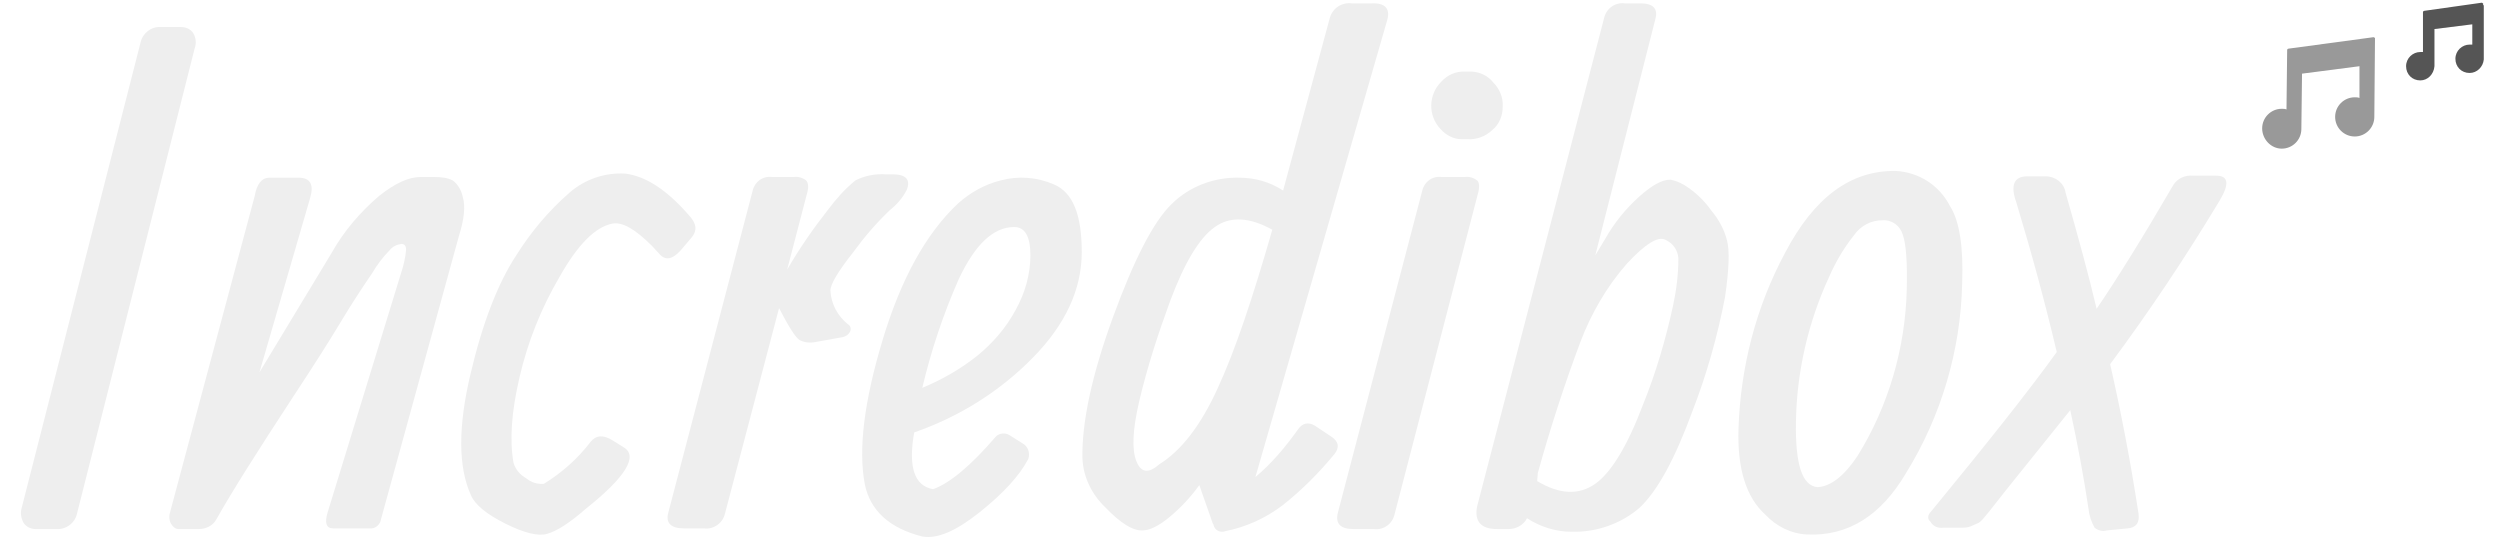
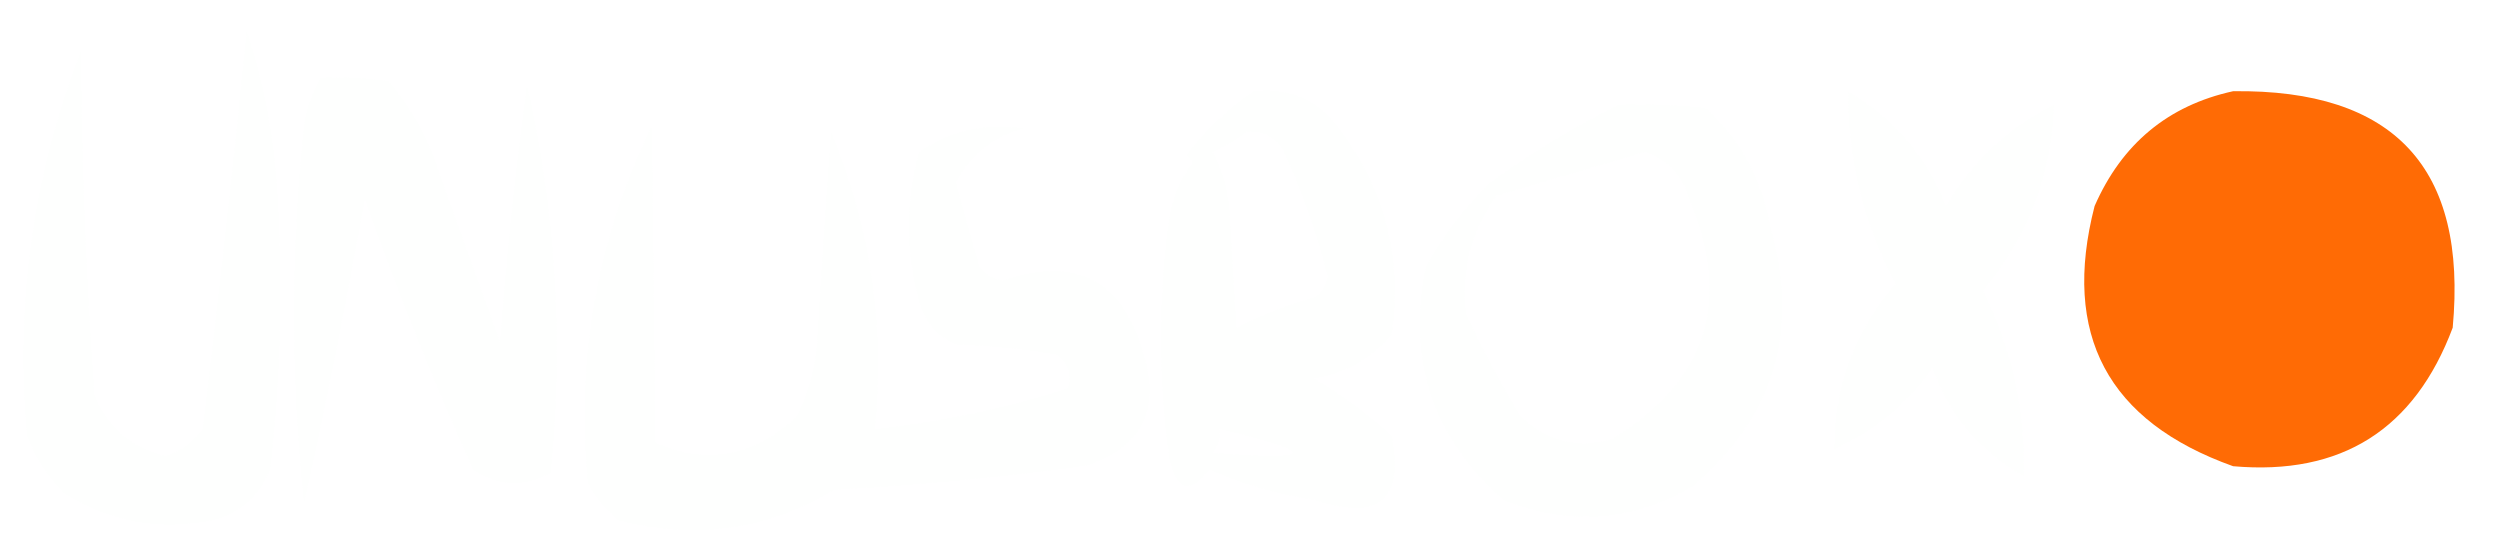
- <svg xmlns="http://www.w3.org/2000/svg" version="1.1" id="png" x="0px" y="0px" viewBox="0 0 370 80" style="enable-background:new 0 0 370 80;" xml:space="preserve">
-   <style type="text/css">
- 	.st0{fill:#EEEEEE;}
- 	.st1{fill:#999999;}
- 	.st2{fill:#555555;}
- </style>
-   <path class="st0" d="M20.8,6.3c0.3-1.4,1.6-2.4,3-2.3h3c0.7,0,1.4,0.3,1.8,0.9c0.4,0.7,0.5,1.5,0.2,2.3L11.4,76  c-0.3,1.4-1.6,2.4-3.1,2.3h-3c-0.7,0-1.4-0.3-1.8-0.9c-0.4-0.7-0.5-1.5-0.3-2.2L20.8,6.3z" />
-   <path class="st0" d="M38.4,55.1l10.7-17.7c1.8-3.2,4.2-6,7-8.4c2.4-1.9,4.4-2.8,6.1-2.8h2.2c0.9,0,1.8,0.1,2.6,0.5  c0.8,0.6,1.3,1.5,1.5,2.5c0.4,1.3,0.2,3.3-0.6,5.8L56.4,76.8c-0.1,0.8-0.8,1.5-1.7,1.4h-5.4c-1,0-1.3-0.8-0.8-2.4l10.8-35.2  c0.4-1.2,0.7-2.4,0.8-3.6c0-0.6-0.2-0.9-0.7-0.9c-0.7,0.1-1.3,0.4-1.7,0.9c-1,1-1.9,2.2-2.6,3.4c-1.3,1.9-2.9,4.3-4.7,7.3  c-1.8,3-4.1,6.6-7,11c-5.3,8.1-9.1,14.1-11.4,18.2c-0.5,0.9-1.5,1.4-2.6,1.4h-3c-0.4,0-0.8-0.3-1.1-0.8c-0.3-0.6-0.3-1.2-0.1-1.8  l12.5-46.7c0.3-1.8,1.1-2.7,2.1-2.7h4.4c1.7,0,2.3,1,1.7,3L38.4,55.1z" />
-   <path class="st0" d="M102,31.9c1.1,1.2,1.2,2.2,0.4,3.2l-1.7,2c-1.2,1.3-2.2,1.5-3.1,0.5l-1.1-1.2c-2.5-2.5-4.4-3.6-5.9-3.3  c-2.5,0.5-5.1,3.1-7.8,7.9c-2.7,4.6-4.7,9.6-5.9,14.8c-1.2,5.1-1.5,9.3-0.9,12.7c0.3,1,1,1.8,1.9,2.3c0.7,0.6,1.7,0.9,2.6,0.8  c2.6-1.6,5-3.7,6.9-6.2c0.8-1,1.9-1.1,3.3-0.2l1.6,1c2.2,1.3,0.3,4.4-5.6,9.1c-2.4,2.1-4.3,3.3-5.7,3.7c-1.3,0.4-3.4-0.1-6.2-1.5  c-2.8-1.4-4.5-2.8-5.1-4.2c-1.9-4.2-1.9-10.1-0.1-17.8s4.1-13.6,6.8-17.7c2.2-3.5,4.8-6.6,7.9-9.3c2.3-2,5.3-3,8.3-2.8  C95.6,26.1,98.7,28.1,102,31.9" />
-   <path class="st0" d="M116.5,39.9c1.8-3.1,3.8-6,6-8.8c1.2-1.6,2.5-3.1,4.1-4.4c1.4-0.7,2.9-1,4.5-0.9h1c2,0,2.7,0.8,2.1,2.3  c-0.6,1.2-1.5,2.2-2.5,3c-2,1.9-3.8,4-5.4,6.2c-2.3,2.9-3.4,4.8-3.4,5.7c0.1,2,1.1,3.8,2.6,5c0.4,0.2,0.5,0.7,0.3,1.1  c-0.2,0.4-0.6,0.7-1.1,0.8l-3.9,0.7c-0.9,0.2-1.8,0.1-2.5-0.3c-0.6-0.4-1.6-2-3-4.7L107.3,76c-0.3,1.4-1.7,2.4-3.1,2.2h-3  c-1.9,0-2.7-0.8-2.3-2.3l12.5-47.7c0.3-1.3,1.5-2.2,2.9-2h3.2c0.6-0.1,1.3,0.1,1.8,0.5c0.3,0.3,0.4,0.9,0.2,1.7L116.5,39.9z" />
-   <path class="st0" d="M135.3,64c-0.9,5.1,0,7.9,2.8,8.4c2.5-0.9,5.6-3.5,9.3-7.8c0.5-0.5,1.4-0.6,2-0.2l1.9,1.2  c0.8,0.4,1.2,1.4,0.9,2.3c-1.3,2.5-3.7,5.1-7.2,7.9s-6.3,4-8.5,3.6c-4.8-1.2-7.7-3.8-8.5-7.7c-1-5.2-0.1-12.3,2.6-21.3  c2.7-9,6.4-15.8,11.2-20.3c1.8-1.6,3.9-2.8,6.3-3.4c2.6-0.7,5.4-0.5,7.9,0.6c2.8,1.2,4.1,4.5,4.1,10c0,5.5-2.4,10.7-7.2,15.6  C147.9,58,141.9,61.7,135.3,64 M136.5,57.4c2.9-1.2,5.7-2.8,8.2-4.8c2.3-1.9,4.2-4.1,5.6-6.7c1.4-2.5,2.2-5.3,2.2-8.1  c0-2.8-0.8-4.2-2.4-4.2c-3.1,0-5.8,2.6-8.2,7.7C139.6,46.5,137.8,51.9,136.5,57.4" />
-   <path class="st0" d="M205.3,3l-19.5,67.6c2.4-2,4.4-4.4,6.2-6.9c0.7-1.1,1.6-1.3,2.6-0.7l2.4,1.6c1.1,0.7,1.3,1.6,0.5,2.6  c-2.3,2.8-4.9,5.4-7.7,7.6c-2.5,1.9-5.4,3.2-8.4,3.8c-0.8,0.3-1.6-0.1-1.8-0.9c0-0.1,0-0.1-0.1-0.2l-2-5.7c-1.3,1.8-2.8,3.4-4.5,4.8  c-1.6,1.3-2.9,1.9-3.9,1.9h-0.2c-1.3,0-3.1-1.1-5.3-3.4c-2-1.9-3.3-4.5-3.4-7.3c-0.1-5.3,1.4-12.3,4.5-20.8s6-14.2,8.7-16.8  c2.6-2.6,6.3-4,10-3.9c2.3,0,4.5,0.6,6.5,1.9l6.9-25.5c0.4-1.5,1.8-2.4,3.3-2.2h2.9C205,0.4,205.8,1.3,205.3,3 M188.3,34  c-3.4-1.9-6.3-2-8.5-0.4c-2.3,1.6-4.5,5.3-6.6,10.9c-1.8,4.9-3.4,9.8-4.6,14.9c-1,4.3-1.1,7.2-0.4,8.9s1.8,1.8,3.4,0.4  c3.2-2,6.1-5.7,8.6-11.2C182.8,51.9,185.4,44.1,188.3,34" />
-   <path class="st0" d="M218.8,28.4l-12.4,47.7c-0.3,1.4-1.6,2.4-3.1,2.2h-3c-1.9,0-2.7-0.8-2.3-2.4l12.5-47.7c0.3-1.3,1.5-2.2,2.9-2  h3.4c0.6-0.1,1.3,0.1,1.8,0.5C218.9,26.9,219,27.5,218.8,28.4 M216.9,10.6h1c1.2,0.1,2.3,0.6,3.1,1.6c0.9,0.9,1.5,2.2,1.4,3.6  c0,1.3-0.5,2.6-1.5,3.4c-1,1-2.4,1.5-3.8,1.4h-0.8c-1.2,0-2.3-0.6-3.1-1.5c-1.9-2-1.8-5.1,0.1-7C214.2,11.1,215.5,10.5,216.9,10.6" />
-   <path class="st0" d="M232.6,78.7c-2.3,0-4.6-0.7-6.6-2c-0.5,1-1.6,1.6-2.7,1.6h-1.7c-2.4,0-3.4-1.1-3-3.3l18.8-72.3  c0.3-1.4,1.6-2.4,3.1-2.2h2.3c1.9,0,2.6,0.8,2.2,2.3l-8.9,35l1.5-2.5c1.3-2.3,3-4.4,5-6.2c1.9-1.7,3.4-2.5,4.5-2.5h0.2  c0.9,0.2,1.8,0.6,2.6,1.2c1.3,0.9,2.5,2.1,3.4,3.4c1.1,1.3,1.9,2.8,2.3,4.4c0.4,1.5,0.3,4.3-0.3,8.4c-1.1,5.7-2.7,11.4-4.8,16.8  c-2.6,7.1-5.2,11.9-7.9,14.4C239.9,77.5,236.3,78.8,232.6,78.7 M227.5,71.2c3.3,2,6.2,2.1,8.6,0.4c2.4-1.7,4.8-5.7,7.1-11.8  c1.9-4.7,3.3-9.5,4.4-14.5c0.5-2.3,0.8-4.7,0.8-7.1c-0.1-1.2-0.8-2.2-1.9-2.7c-1.1-0.6-3,0.6-5.7,3.5c-3,3.4-5.3,7.4-6.9,11.6  c-2.4,6.4-4.5,12.9-6.3,19.4L227.5,71.2z" />
-   <path class="st0" d="M257.3,63.4c0.3-9.1,2.6-18,6.9-26c4.3-8.2,9.7-12.2,16.4-12.1c3.4,0.2,6.4,2.1,8,5.2c1.4,2.2,2,6,1.8,11.4  c-0.2,9.9-3.1,19.7-8.3,28.1c-3.7,6.3-8.6,9.4-14.7,9.1c-2.3-0.1-4.5-1.2-6.1-2.9C258.4,73.6,257.1,69.3,257.3,63.4 M274.9,67.5  c4.6-7.4,7.1-16,7.3-24.7c0.1-4-0.1-6.7-0.6-8.1c-0.4-1.3-1.6-2.2-3-2.1c-1.7,0-3.2,0.8-4.2,2.2c-1.5,1.9-2.7,3.9-3.7,6.2  c-3.1,6.7-4.8,14.1-4.9,21.5c-0.1,6.2,0.9,9.4,3.2,9.6C270.9,72,272.9,70.5,274.9,67.5" />
-   <path class="st0" d="M285.8,75.7c8.3-10.1,14.5-17.9,18.6-23.6c-1.7-7.2-3.7-14.6-6-22.2c-0.9-2.5-0.3-3.8,1.6-3.8h2.8  c1.4,0,2.7,1,2.9,2.4c1.8,6.3,3.4,12.1,4.6,17.2c3-4.4,6.8-10.5,11.4-18.4c0.6-0.9,1.7-1.4,2.8-1.3h3.5c1.8,0,2,1.2,0.5,3.7  c-5,8.3-10.4,16.4-16.2,24.2c1.6,7,3,14.3,4.2,22.1c0.2,1.4-0.4,2.1-1.6,2.2l-3.1,0.3c-0.6,0.2-1.3,0-1.8-0.4  c-0.5-0.9-0.8-1.8-0.9-2.8c-0.7-4.7-1.6-9.5-2.7-14.6l-9.4,11.7l-2.6,3.3l-0.5,0.6l-0.5,0.6c-0.2,0.2-0.4,0.4-0.6,0.5l-0.7,0.3  c-0.5,0.3-1.1,0.4-1.6,0.4h-2.9c-0.8,0.1-1.5-0.2-1.9-0.9C285.2,76.8,285.3,76.2,285.8,75.7" />
-   <path class="st1" d="M351.3,5.5l-12.6,1.7c-0.1,0-0.2,0.1-0.2,0.2l-0.1,8.8c-0.2-0.1-0.5-0.1-0.7-0.1c-1.6,0-2.9,1.3-2.9,2.9  c0,1.6,1.3,3,2.9,3c0,0,0,0,0,0l0,0c1.6,0,2.9-1.3,2.9-2.9l0.1-8.2l8.5-1.1v4.7c-0.2-0.1-0.5-0.1-0.7-0.1c-1.6,0-2.9,1.3-2.9,2.9  c0,1.6,1.3,2.9,2.9,2.9c1.6,0,2.9-1.3,2.9-2.9l0.1-11.7C351.6,5.7,351.5,5.6,351.3,5.5C351.3,5.6,351.3,5.6,351.3,5.5" />
-   <path class="st2" d="M367.5,0.5c-0.1,0-0.1-0.1-0.2-0.1l-8.5,1.2c-0.1,0-0.2,0.1-0.2,0.2v5.9c-0.1,0-0.3,0-0.4,0  c-1.1,0-2.1,0.9-2.1,2.1s0.9,2.1,2.1,2.1l0,0c1.1,0,2-0.9,2.1-2.1V4.3l5.6-0.7v3c-0.1,0-0.3,0-0.4,0c-1.1,0-2.1,0.9-2.1,2.1  s0.9,2.1,2.1,2.1c1.1,0,2-0.9,2.1-2l0-7.9c0-0.1,0-0.1-0.1-0.2L367.5,0.5z" />
+ <svg xmlns="http://www.w3.org/2000/svg" version="1.1" width="370px" height="80px" style="shape-rendering:geometricPrecision; text-rendering:geometricPrecision; image-rendering:optimizeQuality; fill-rule:evenodd; clip-rule:evenodd">
+   <g>
+     <path style="opacity:0.84" fill="#fefffe" d="M 36.5,4.5 C 38.935,11.847 40.435,19.513 41,27.5C 41.928,41.556 41.595,55.556 40,69.5C 38.431,73.4 35.598,75.9 31.5,77C 23.592,78.582 16.259,77.249 9.5,73C 7.044,70.593 5.211,67.759 4,64.5C 2.219,44.858 4.886,25.858 12,7.5C 12.107,24.534 12.773,41.534 14,58.5C 15.94,63.233 19.44,66.234 24.5,67.5C 26.753,66.747 28.587,65.414 30,63.5C 32.377,43.852 34.544,24.185 36.5,4.5 Z" />
+   </g>
+   <g>
+     <path style="opacity:0.83" fill="#fefffe" d="M 47.5,11.5 C 50.85,11.335 54.183,11.502 57.5,12C 60.902,15.968 63.402,20.468 65,25.5C 68.003,33.844 71.003,42.178 74,50.5C 74.956,37.787 76.289,25.121 78,12.5C 82.317,31.518 83.484,50.685 81.5,70C 77.481,72.16 73.647,71.994 70,69.5C 64.101,56.372 58.768,43.039 54,29.5C 51.321,44.579 48.321,59.579 45,74.5C 43,55.833 43,37.167 45,18.5C 45.379,15.97 46.213,13.636 47.5,11.5 Z" />
+   </g>
+   <g>
+     <path style="opacity:0.815" fill="#fefffe" d="M 185.5,13.5 C 190.039,12.957 193.873,14.29 197,17.5C 204.69,26.872 207.69,37.538 206,49.5C 202.984,53.092 199.151,55.258 194.5,56C 198.615,58.448 202.448,61.281 206,64.5C 207.853,74.026 204.02,77.193 194.5,74C 189.106,73.194 183.94,71.694 179,69.5C 176.034,73.301 174.034,72.635 173,67.5C 171.407,55.854 171.407,44.187 173,32.5C 173.479,29.376 174.646,26.543 176.5,24C 176.167,23.667 175.833,23.333 175.5,23C 178.4,19.264 181.734,16.097 185.5,13.5 Z M 184.5,19.5 C 186.981,19.323 188.814,20.323 190,22.5C 192.751,28.418 194.918,34.585 196.5,41C 196.241,42.261 195.574,43.261 194.5,44C 190.492,45.113 186.659,46.613 183,48.5C 182.667,42.833 182.333,37.167 182,31.5C 181.803,28.308 180.97,25.308 179.5,22.5C 181.36,21.675 183.026,20.675 184.5,19.5 Z M 180.5,63.5 C 195.252,67.043 194.919,68.209 179.5,67C 180.337,65.989 180.67,64.822 180.5,63.5 Z" />
+   </g>
+   <g>
+     <path style="opacity:0.778" fill="#fefffe" d="M 273.5,13.5 C 280.283,17.454 285.116,23.12 288,30.5C 291.831,23.914 297.165,18.914 304,15.5C 303.654,25.872 300.154,35.039 293.5,43C 297.869,51.94 299.869,61.107 299.5,70.5C 293.023,66.854 288.523,61.521 286,54.5C 282.26,59.791 277.427,63.791 271.5,66.5C 271.389,57.345 274.389,49.178 280.5,42C 275.815,33.104 273.481,23.604 273.5,13.5 Z" />
+   </g>
+   <g>
+     <path style="opacity:1" fill="#ff6b05" d="M 330.5,13.5 C 354.362,13.192 365.195,24.859 363,48.5C 357.345,63.576 346.511,70.409 330.5,69C 311.933,62.363 305.099,49.53 310,30.5C 314.038,21.282 320.871,15.616 330.5,13.5 Z" />
+   </g>
+   <g>
+     <path style="opacity:0.784" fill="#fefffe" d="M 239.5,15.5 C 243.846,15.334 248.179,15.501 252.5,16C 257.588,20.668 260.755,26.502 262,33.5C 266.448,48.885 262.615,61.719 250.5,72C 241.575,77.234 232.242,77.901 222.5,74C 212.057,64.874 208.224,53.374 211,39.5C 213.56,34.884 216.727,30.718 220.5,27C 226.564,22.638 232.898,18.805 239.5,15.5 Z M 243.5,22.5 C 246.845,23.68 249.011,26.013 250,29.5C 256.406,44.617 252.572,56.45 238.5,65C 233.243,66.426 228.743,65.259 225,61.5C 222.079,56.659 219.412,51.659 217,46.5C 216.234,40.062 217.734,34.229 221.5,29C 228.951,26.809 236.285,24.642 243.5,22.5 Z" />
+   </g>
+   <g>
+     <path style="opacity:0.82" fill="#fefffe" d="M 96.5,18.5 C 96.691,33.992 96.857,49.659 97,65.5C 104.77,68.881 111.77,67.547 118,61.5C 119.827,57.718 120.827,53.718 121,49.5C 121.584,39.495 122.25,29.494 123,19.5C 128.869,33.594 131.036,48.261 129.5,63.5C 139.215,62.426 148.715,60.426 158,57.5C 158.624,55.535 158.124,53.869 156.5,52.5C 151.533,51.671 146.533,51.171 141.5,51C 138.619,49.749 136.786,47.583 136,44.5C 134,37.167 134,29.833 136,22.5C 140.654,19.301 145.821,18.134 151.5,19C 147.01,20.242 143.677,22.909 141.5,27C 142.589,31.189 143.756,35.355 145,39.5C 145.839,40.624 147.006,41.291 148.5,41.5C 158.979,37.914 165.812,41.248 169,51.5C 171.999,60.472 169.166,66.305 160.5,69C 148.22,70.656 135.887,71.823 123.5,72.5C 113.517,78.478 102.851,79.978 91.5,77C 89.622,75.457 88.122,73.624 87,71.5C 85.219,52.91 88.385,35.244 96.5,18.5 Z" />
+   </g>
</svg>
